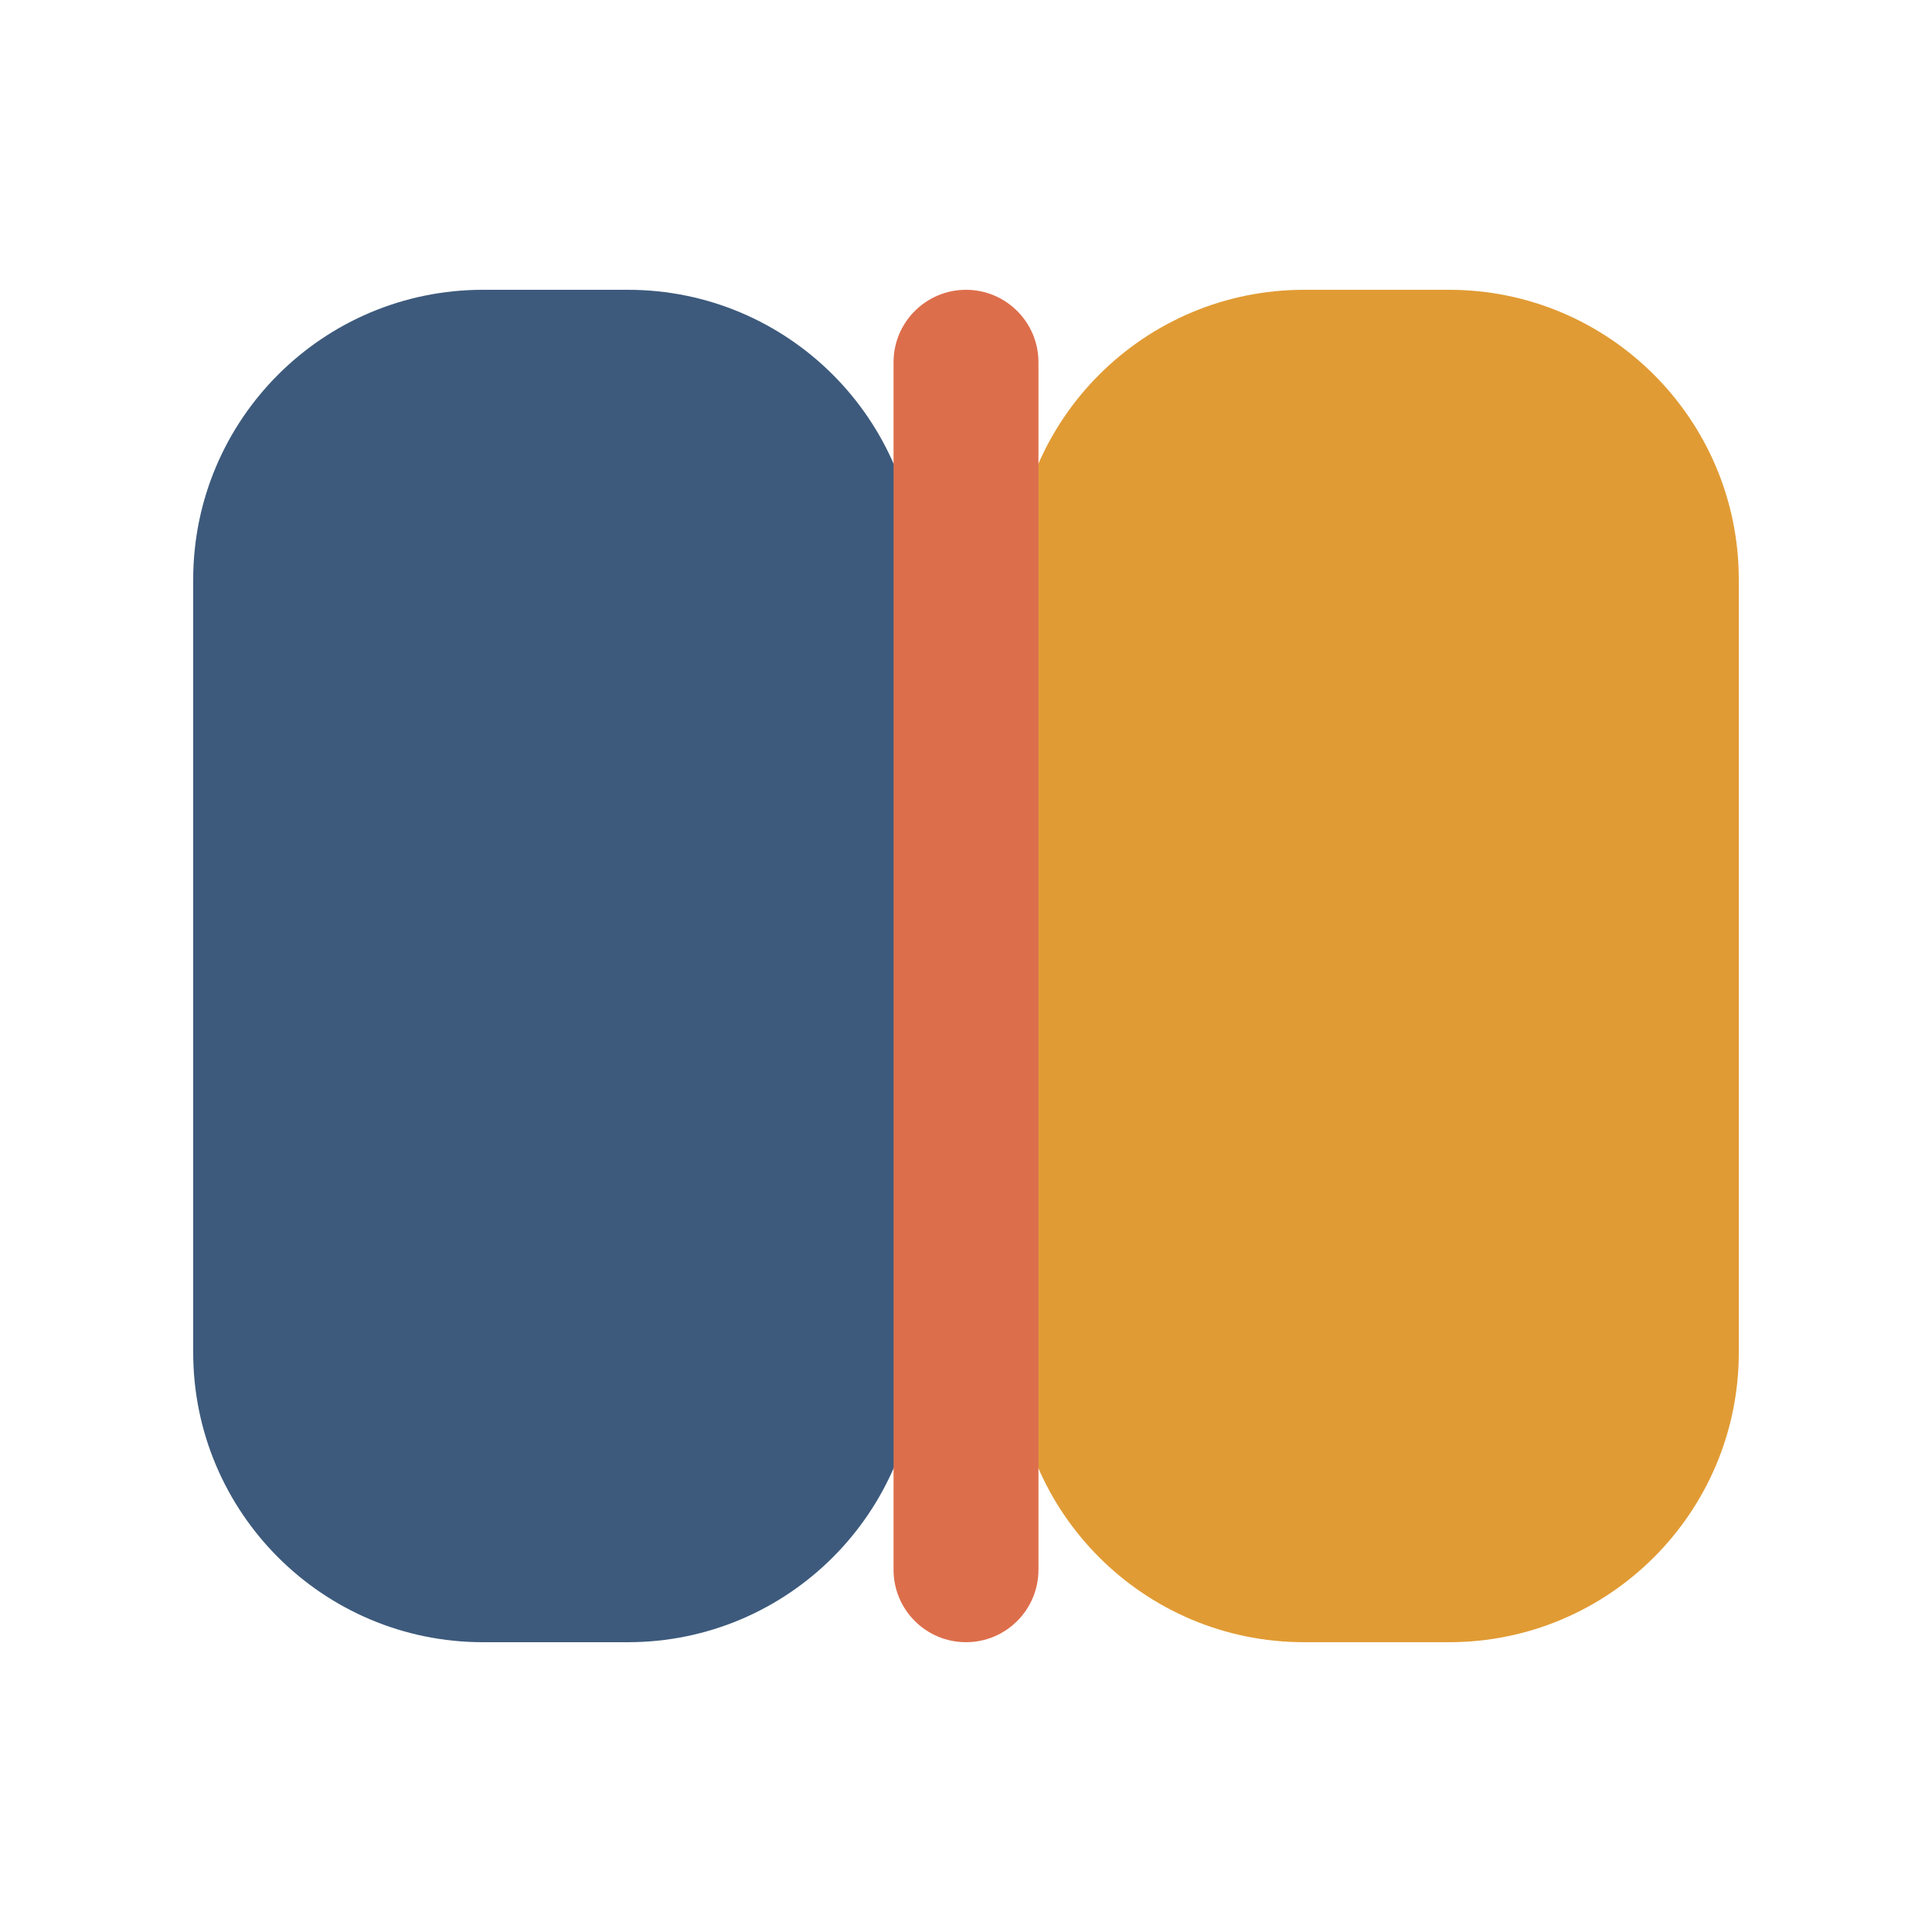
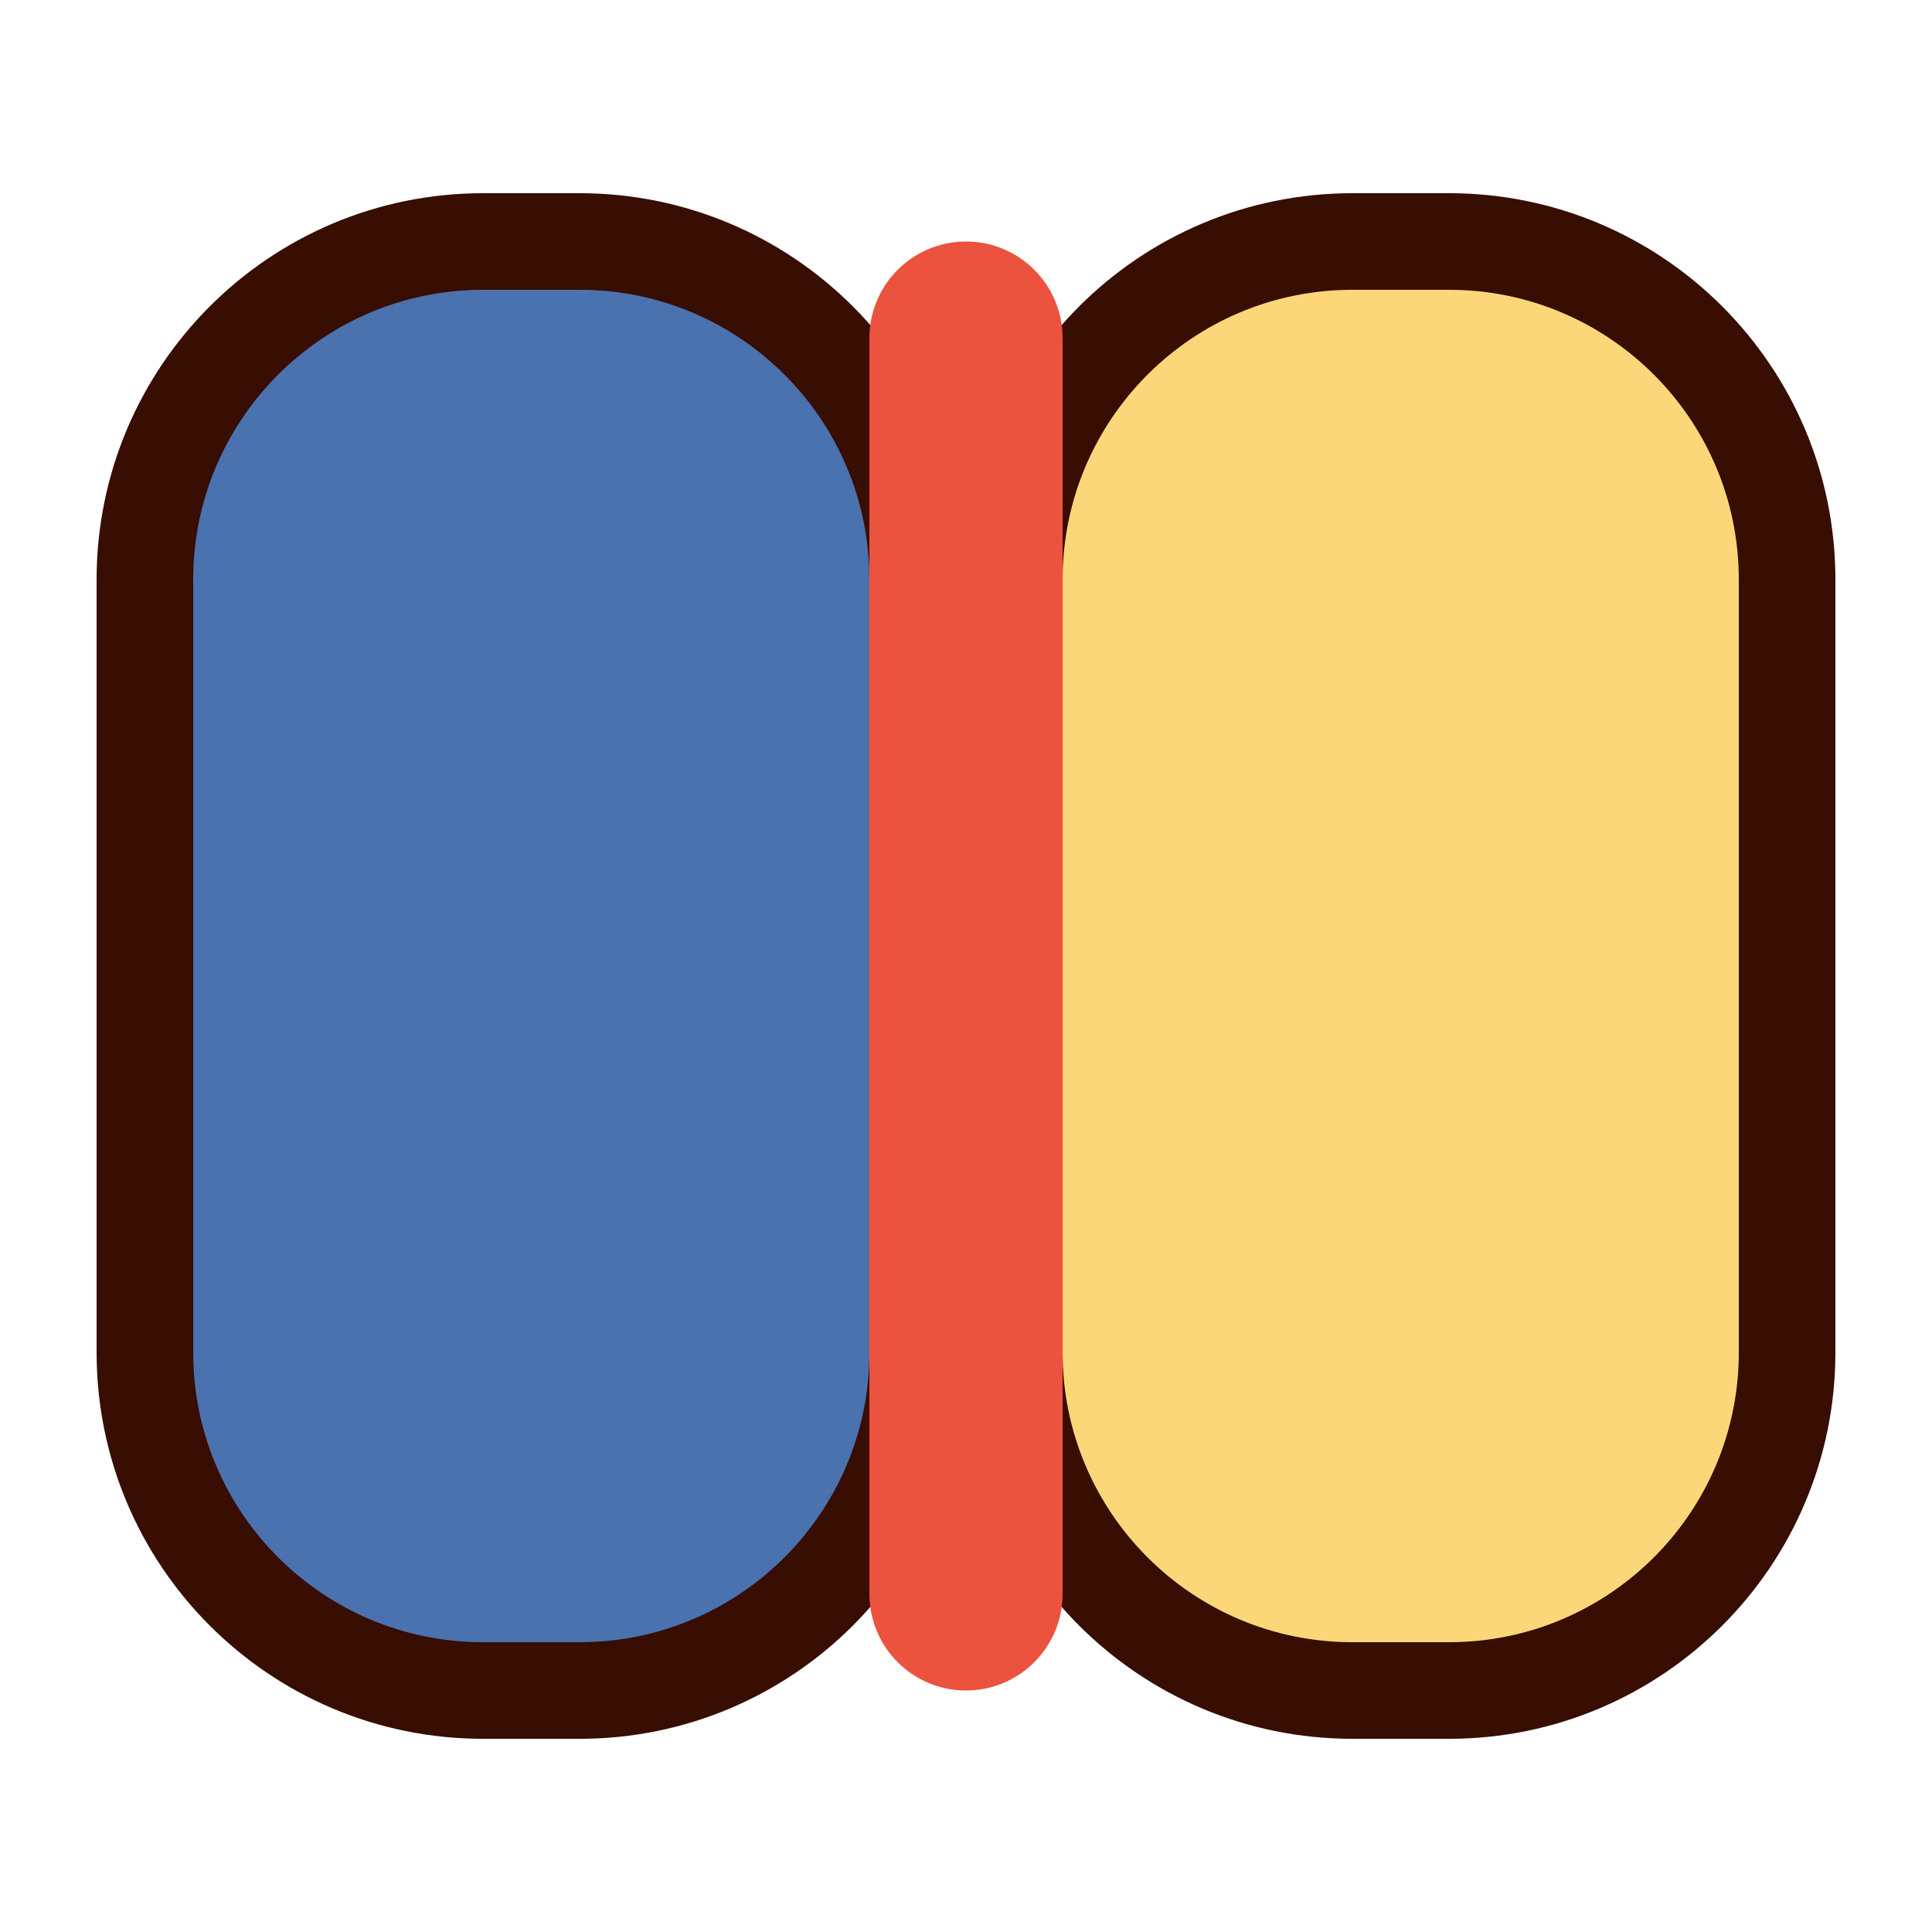
<svg xmlns="http://www.w3.org/2000/svg" viewBox="0 0 40 40">
-   <rect x="4" y="6" width="15" height="28" rx="6" fill="#3D5A7C" />
-   <rect x="21" y="6" width="15" height="28" rx="6" fill="#E19B34" />
-   <rect x="18.5" y="6" width="3" height="28" rx="1.5" fill="#DD6E4B" />
+   <rect x="3" y="5" width="16" height="30" rx="7" fill="#4A72AF" stroke="#380D02" stroke-width="2" />
+   <rect x="21" y="5" width="16" height="30" rx="7" fill="#FCD77A" stroke="#380D02" stroke-width="2" />
+   <rect x="18" y="5" width="4" height="30" rx="2" fill="#EB533E" />
</svg>
